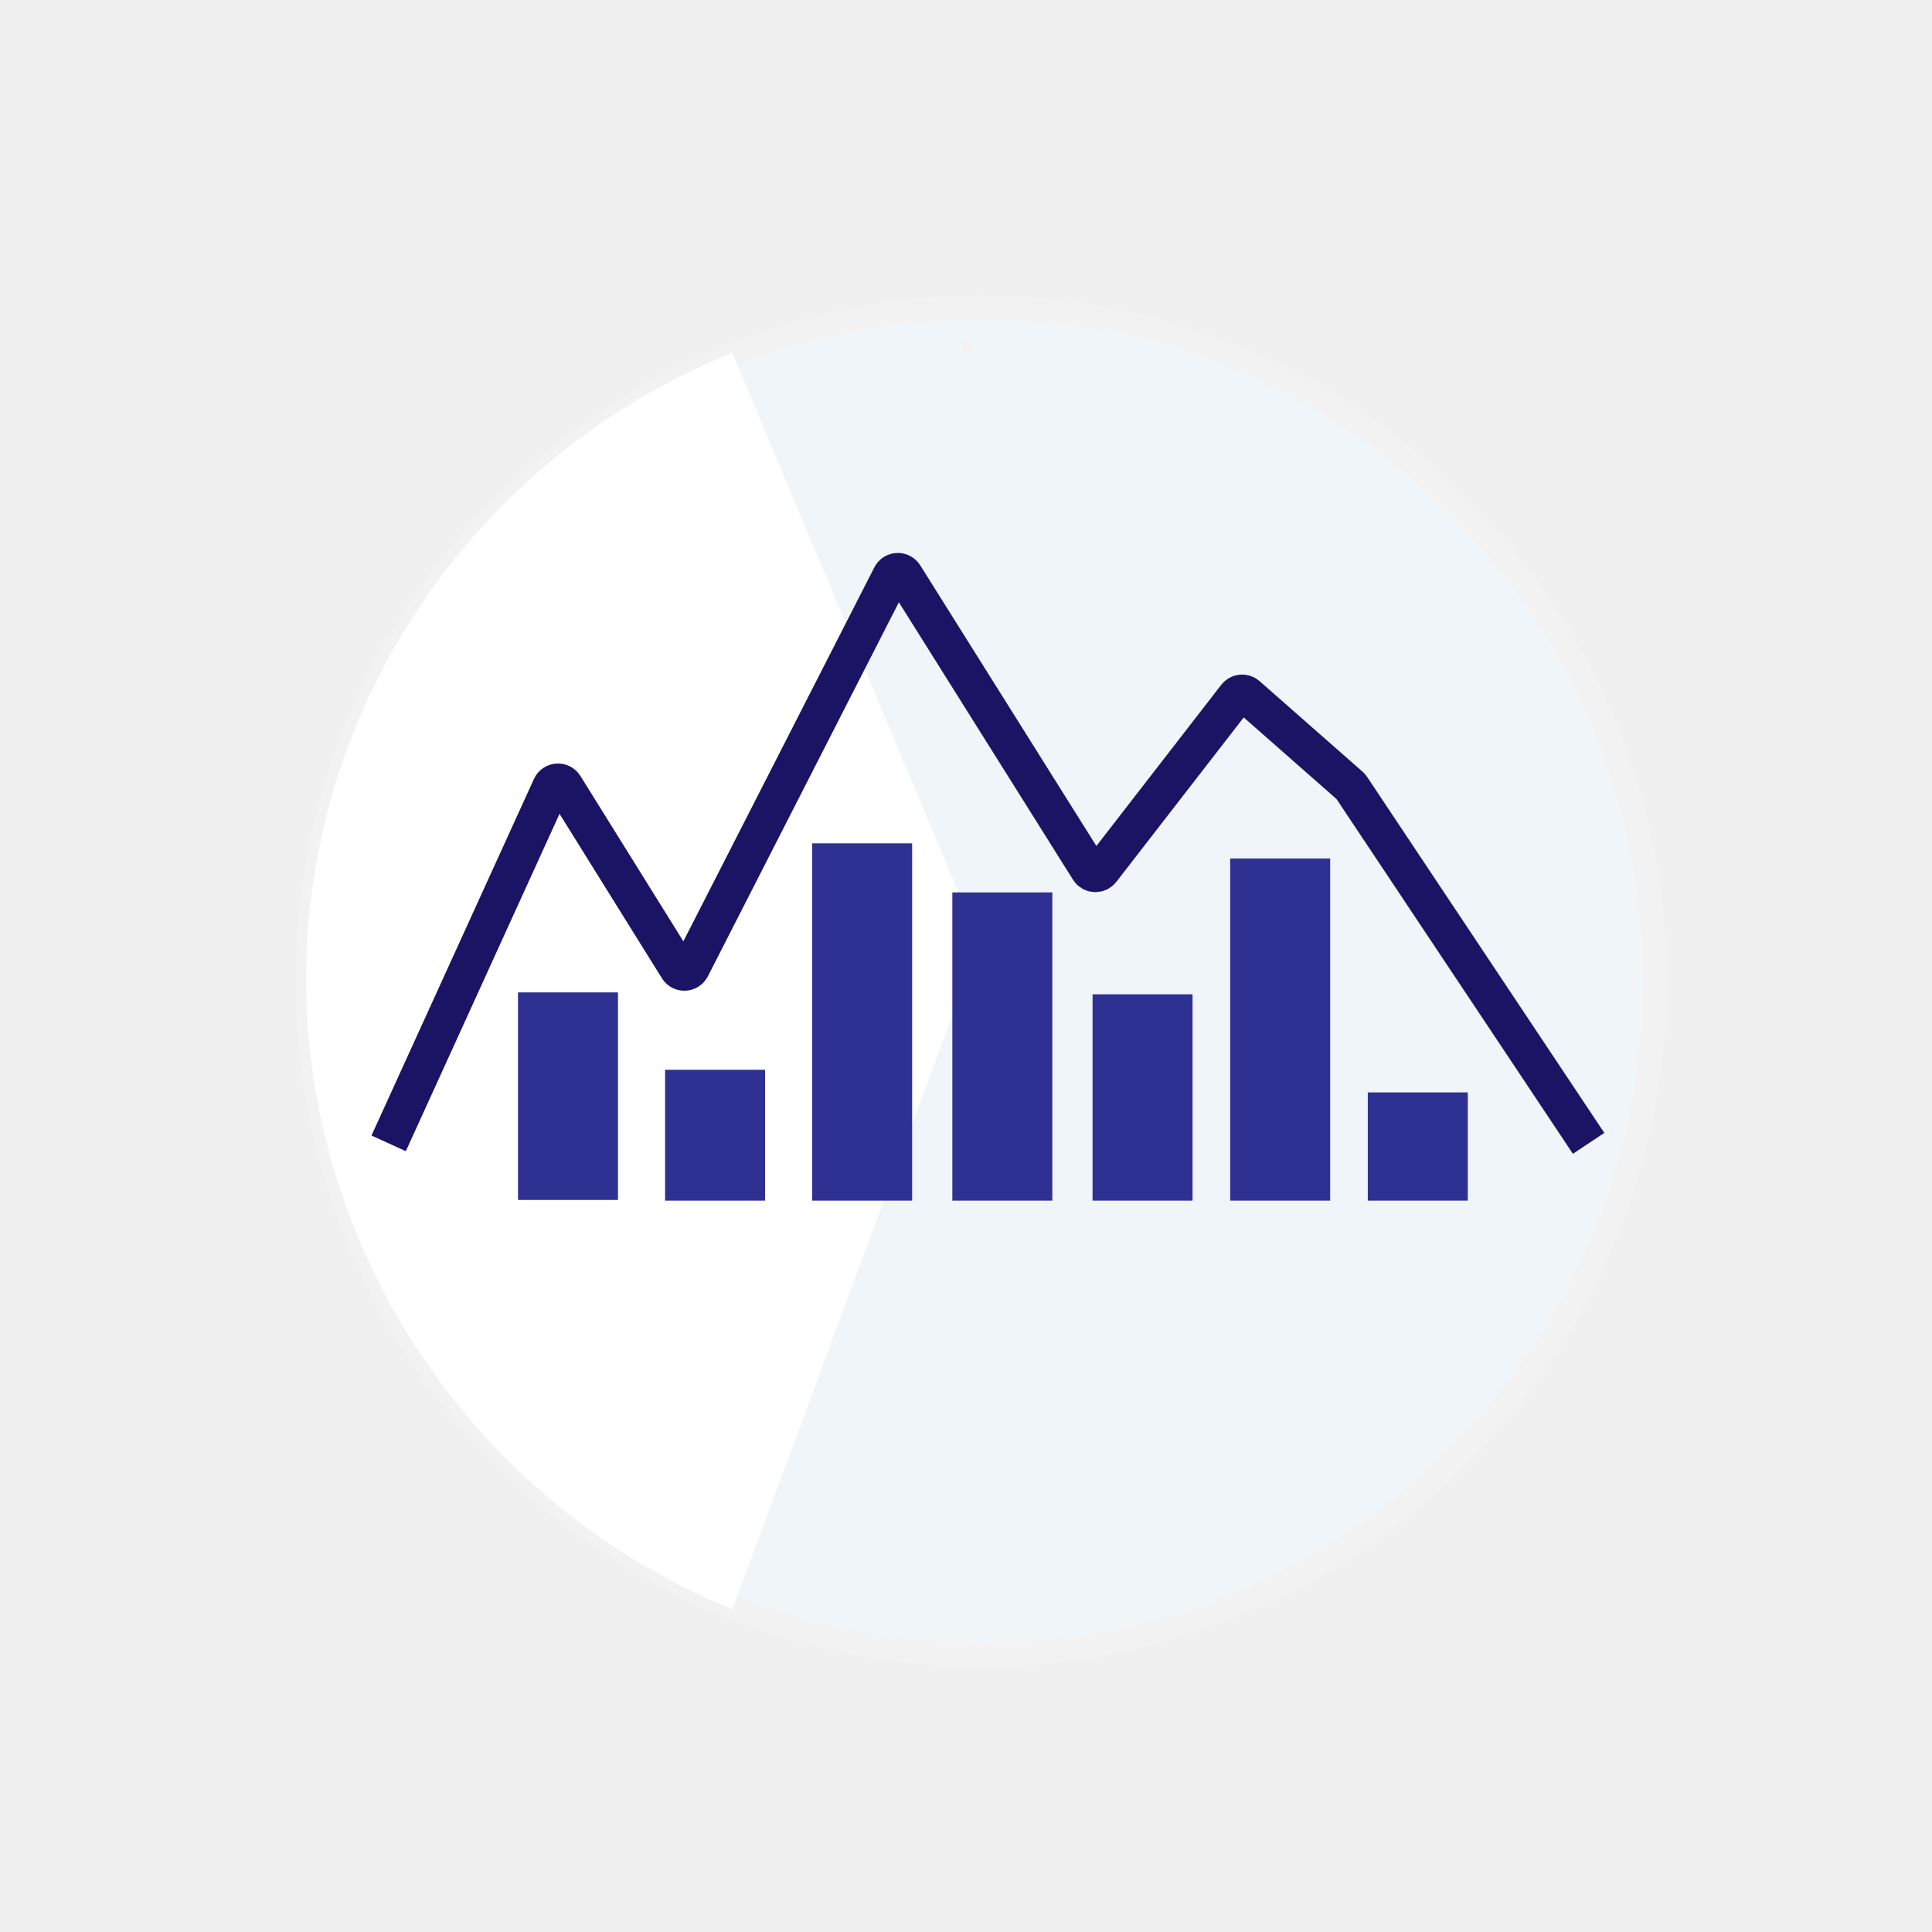
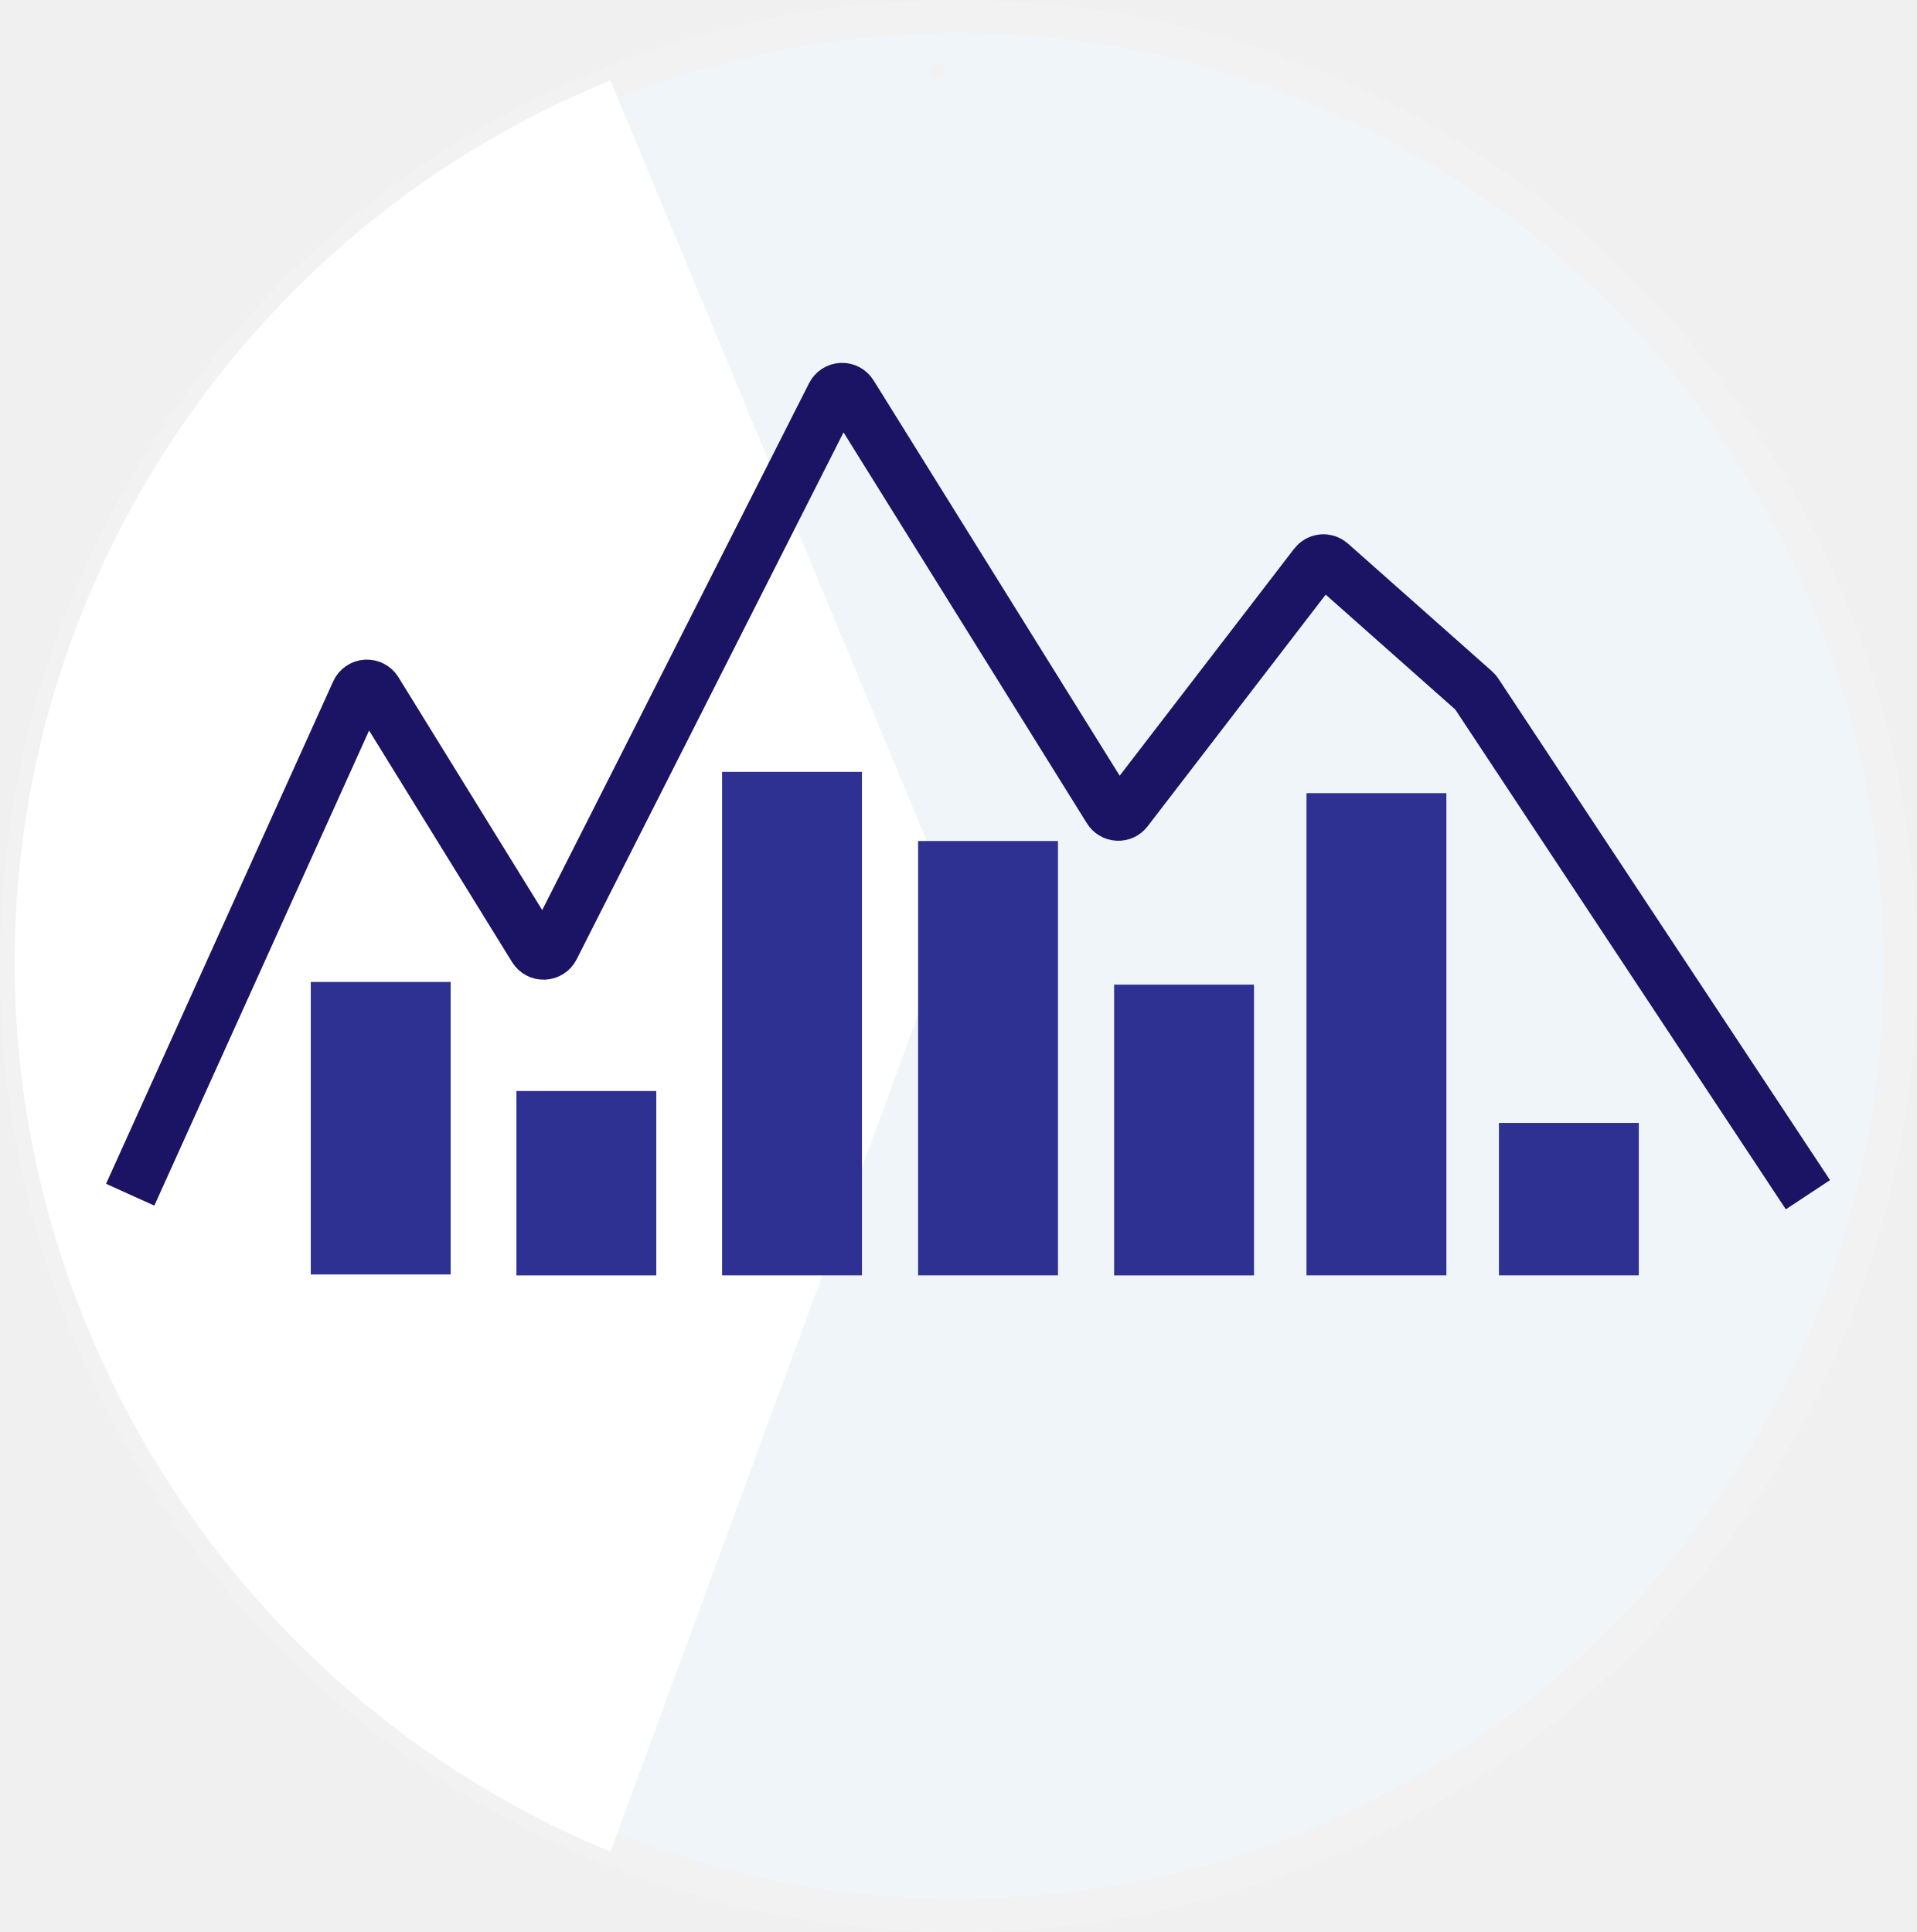
- <svg xmlns="http://www.w3.org/2000/svg" version="1.1" id="Layer_1" x="0px" y="0px" viewBox="0 0 512 512" style="enable-background:new 0 0 512 512;" xml:space="preserve">
-   <style type="text/css">
- 	.st0{fill:#F0F5FA;stroke:#F2F2F2;stroke-width:6.248;stroke-miterlimit:10;}
- 	.st1{fill:#FFFFFF;stroke:#FFFFFF;stroke-width:1.011;stroke-miterlimit:10;}
- 	.st2{fill:none;stroke:#1B1464;stroke-width:10;stroke-miterlimit:10;}
- 	.st3{fill:#2E3192;stroke:#2E3192;stroke-width:3;stroke-miterlimit:10;}
- 	.st4{fill:#F2F2F2;}
- 	.st5{fill:none;stroke:#000000;stroke-miterlimit:10;}
- 	.st6{fill:#FFFFFF;stroke:#FFFFFF;stroke-miterlimit:10;}
- </style>
-   <circle class="st0" cx="260" cy="260" r="178.5" />
-   <path class="st1" d="M193.8,94.18L259,249.77l-65.2,176.05C122.03,396.35,76.93,323.78,82,247.72  C86.52,179.91,130.23,119.91,193.8,94.18z" />
-   <path class="st2" d="M103,303l43.05-94.49c0.66-1.45,2.67-1.58,3.52-0.23l30.09,48.33c0.82,1.32,2.77,1.24,3.48-0.15l53.02-103.83  c0.71-1.38,2.65-1.47,3.48-0.15l48.96,78.01c0.74,1.18,2.42,1.26,3.28,0.16l35.72-46.11c0.71-0.91,2.04-1.04,2.9-0.28l27.29,24  c0.13,0.12,0.25,0.25,0.34,0.39L421,303" />
-   <rect x="138.77" y="264.5" class="st3" width="23.5" height="52" />
-   <rect x="177.75" y="285" class="st3" width="23.5" height="31.68" />
-   <rect x="216.73" y="225" class="st3" width="23.5" height="91.68" />
-   <rect x="253.88" y="238" class="st3" width="23.5" height="78.68" />
-   <rect x="291.04" y="265" class="st3" width="23.5" height="51.68" />
-   <rect x="327.51" y="229" class="st3" width="23.5" height="87.68" />
-   <rect x="363.98" y="291" class="st3" width="23.5" height="25.68" />
-   <g>
-     <g>
-       <path class="st4" d="M256.03,93.35c1.93,0,1.93-3,0-3C254.1,90.35,254.1,93.35,256.03,93.35L256.03,93.35z" />
-     </g>
-   </g>
-   <path class="st5" d="M150.52,405.93" />
-   <path class="st6" d="M531.5,271.5" />
+ <svg xmlns="http://www.w3.org/2000/svg" id="Layer_1" data-name="Layer 1" viewBox="0 0 484.37 488.37">
+   <defs>
+     <style>.cls-1{fill:#f0f5fa;stroke:#f2f2f2;stroke-width:8.37px;}.cls-1,.cls-2,.cls-3,.cls-4,.cls-6,.cls-7{stroke-miterlimit:10;}.cls-2,.cls-7{fill:#fff;stroke:#fff;}.cls-2{stroke-width:1.35px;}.cls-3,.cls-6{fill:none;}.cls-3{stroke:#1b1464;stroke-width:13.39px;}.cls-4{fill:#2e3192;stroke:#2e3192;stroke-width:4.02px;}.cls-5{fill:#f2f2f2;}.cls-6{stroke:#000;}.cls-6,.cls-7{stroke-width:1.34px;}</style>
+   </defs>
+   <ellipse class="cls-1" cx="242.18" cy="244.18" rx="238" ry="240" />
+   <path class="cls-2" d="M167,33.05,254,242.25,167,479C71.32,439.32,11.19,341.76,18,239.5,24,148.31,82.25,67.65,167,33.05Z" transform="translate(-13.1 -11.82)" />
+   <path class="cls-3" d="M46,313.82l57.4-127a2.66,2.66,0,0,1,4.69-.31l40.12,65a2.66,2.66,0,0,0,4.64-.2l70.69-139.6a2.66,2.66,0,0,1,4.64-.21l65.28,104.89a2.64,2.64,0,0,0,4.36.22l47.64-62a2.63,2.63,0,0,1,3.86-.37l36.39,32.27a2.34,2.34,0,0,1,.46.53L470,313.82" transform="translate(-13.1 -11.82)" />
+   <rect class="cls-4" x="80.55" y="250.23" width="31.33" height="69.92" />
+   <rect class="cls-4" x="132.52" y="277.8" width="31.33" height="42.59" />
+   <rect class="cls-4" x="184.49" y="197.12" width="31.33" height="123.26" />
+   <rect class="cls-4" x="234.03" y="214.6" width="31.33" height="105.78" />
+   <rect class="cls-4" x="283.57" y="250.91" width="31.33" height="69.48" />
+   <rect class="cls-4" x="332.19" y="202.5" width="31.33" height="117.88" />
+   <rect class="cls-4" x="380.82" y="285.86" width="31.33" height="34.52" />
+   <path class="cls-5" d="M250,31.93c2.59,0,2.59-4,0-4s-2.59,4,0,4Z" transform="translate(-13.1 -11.82)" />
+   <path class="cls-6" d="M109.31,452.21" transform="translate(-13.1 -11.82)" />
+   <path class="cls-7" d="M617.28,271.46" transform="translate(-13.1 -11.82)" />
</svg>
